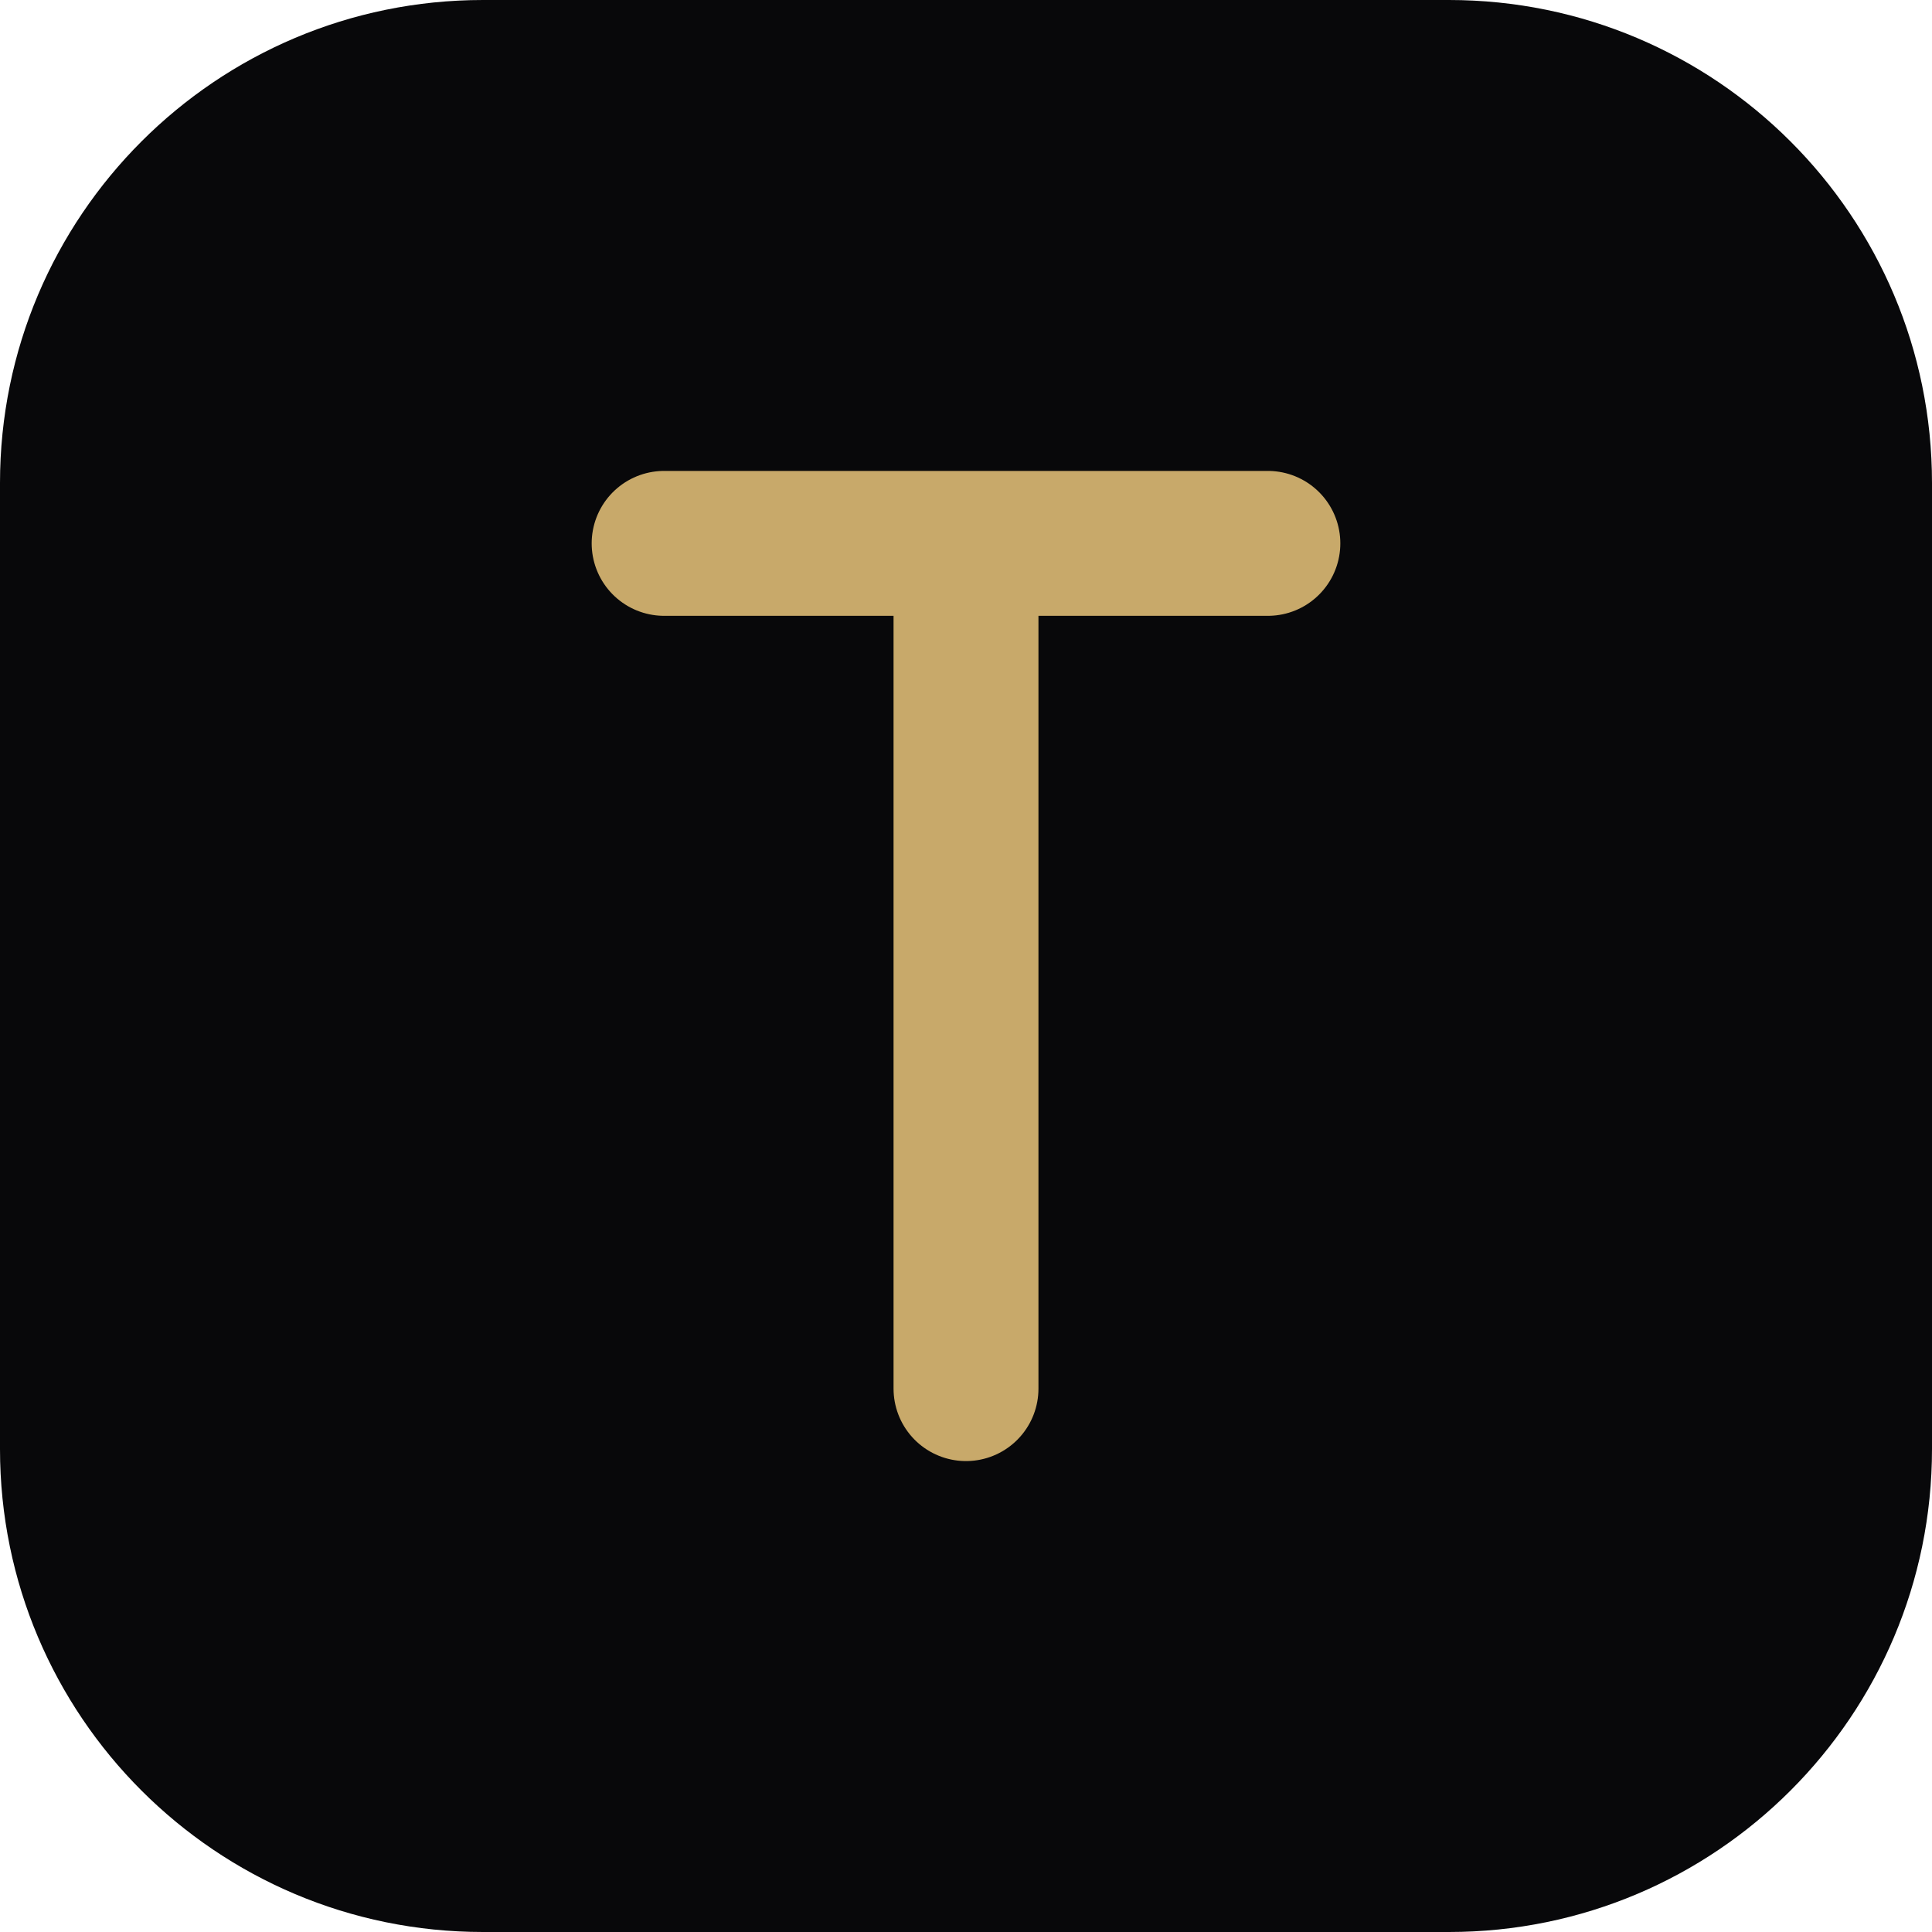
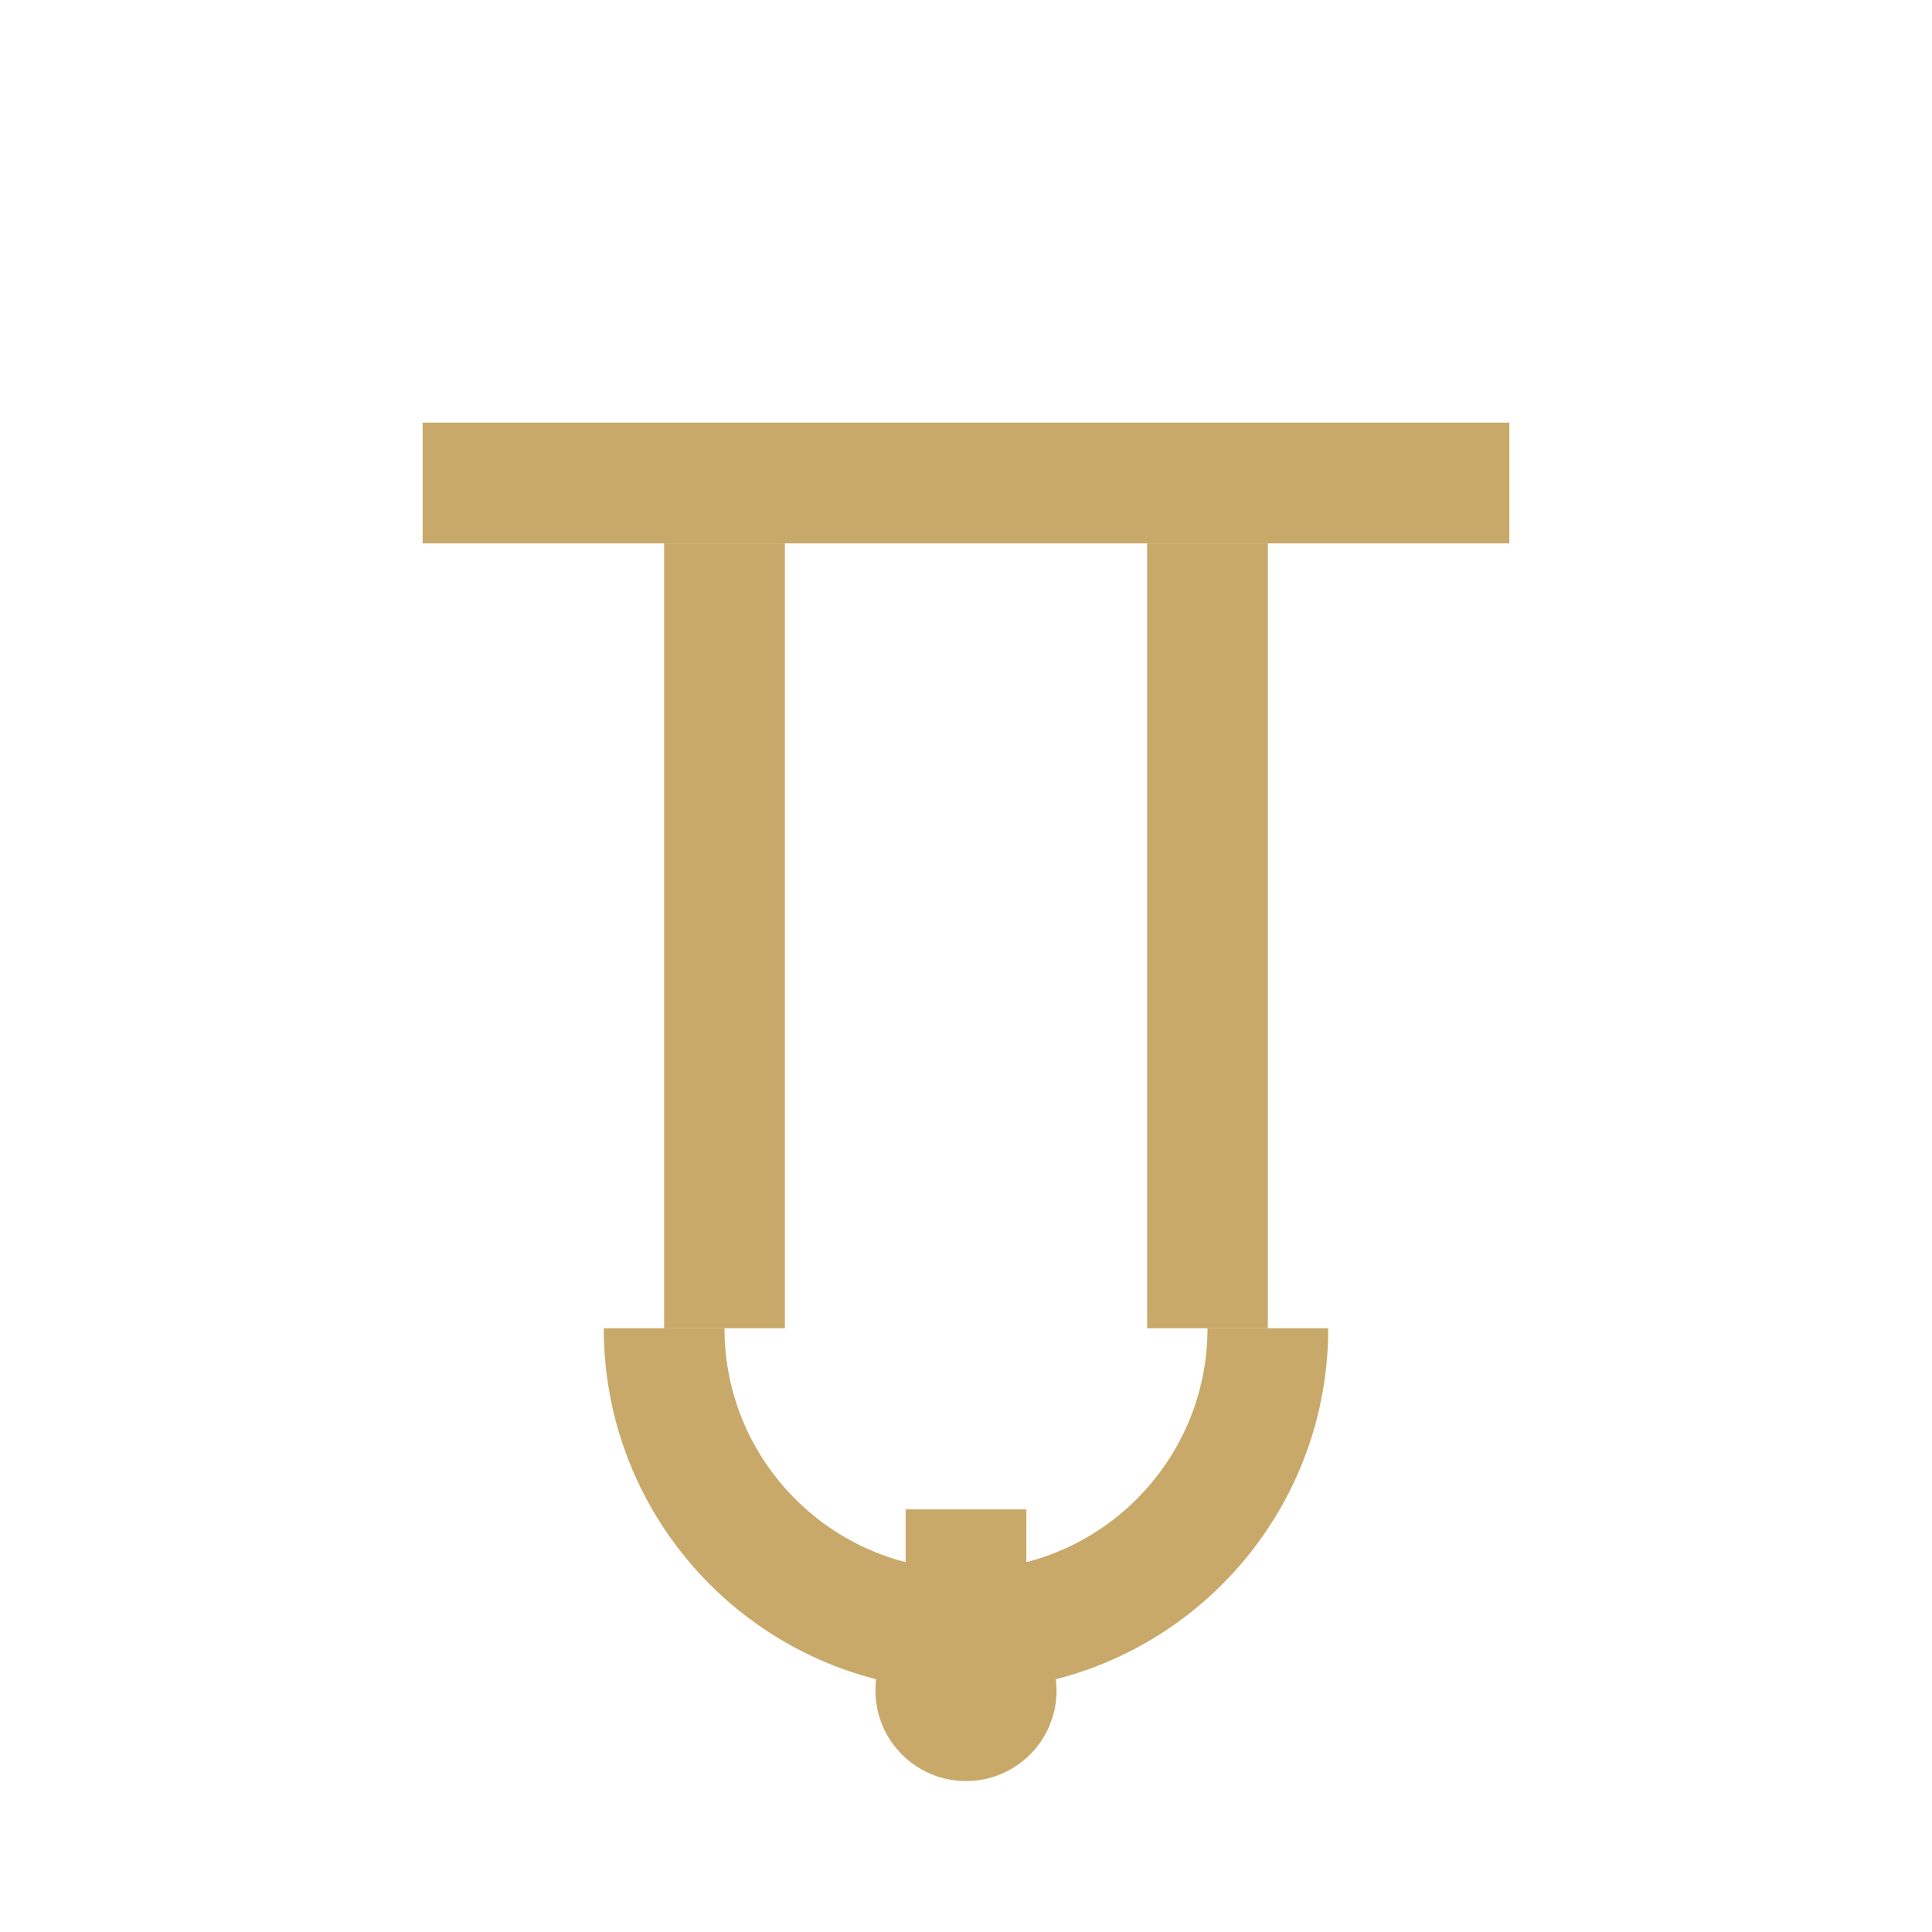
- <svg xmlns="http://www.w3.org/2000/svg" viewBox="0 0 32 32">
-   <rect width="32" height="32" rx="8" fill="#08080a" />
-   <path d="M11 9 H21 M16 9 V23" stroke="#c8a96a" stroke-width="2.4" stroke-linecap="round" />
+ <svg xmlns="http://www.w3.org/2000/svg" viewBox="0 0 64 64" fill="none">
+   <rect x="14" y="14" width="36" height="4" fill="#c8a96a" />
+   <rect x="22" y="18" width="4" height="26" fill="#c8a96a" />
+   <rect x="38" y="18" width="4" height="26" fill="#c8a96a" />
+   <path d="M22 44 a10 10 0 0 0 20 0" stroke="#c8a96a" stroke-width="4" fill="none" />
+   <rect x="30" y="50" width="4" height="4" fill="#c8a96a" />
+   <circle cx="32" cy="56" r="3" fill="#c8a96a" />
</svg>
